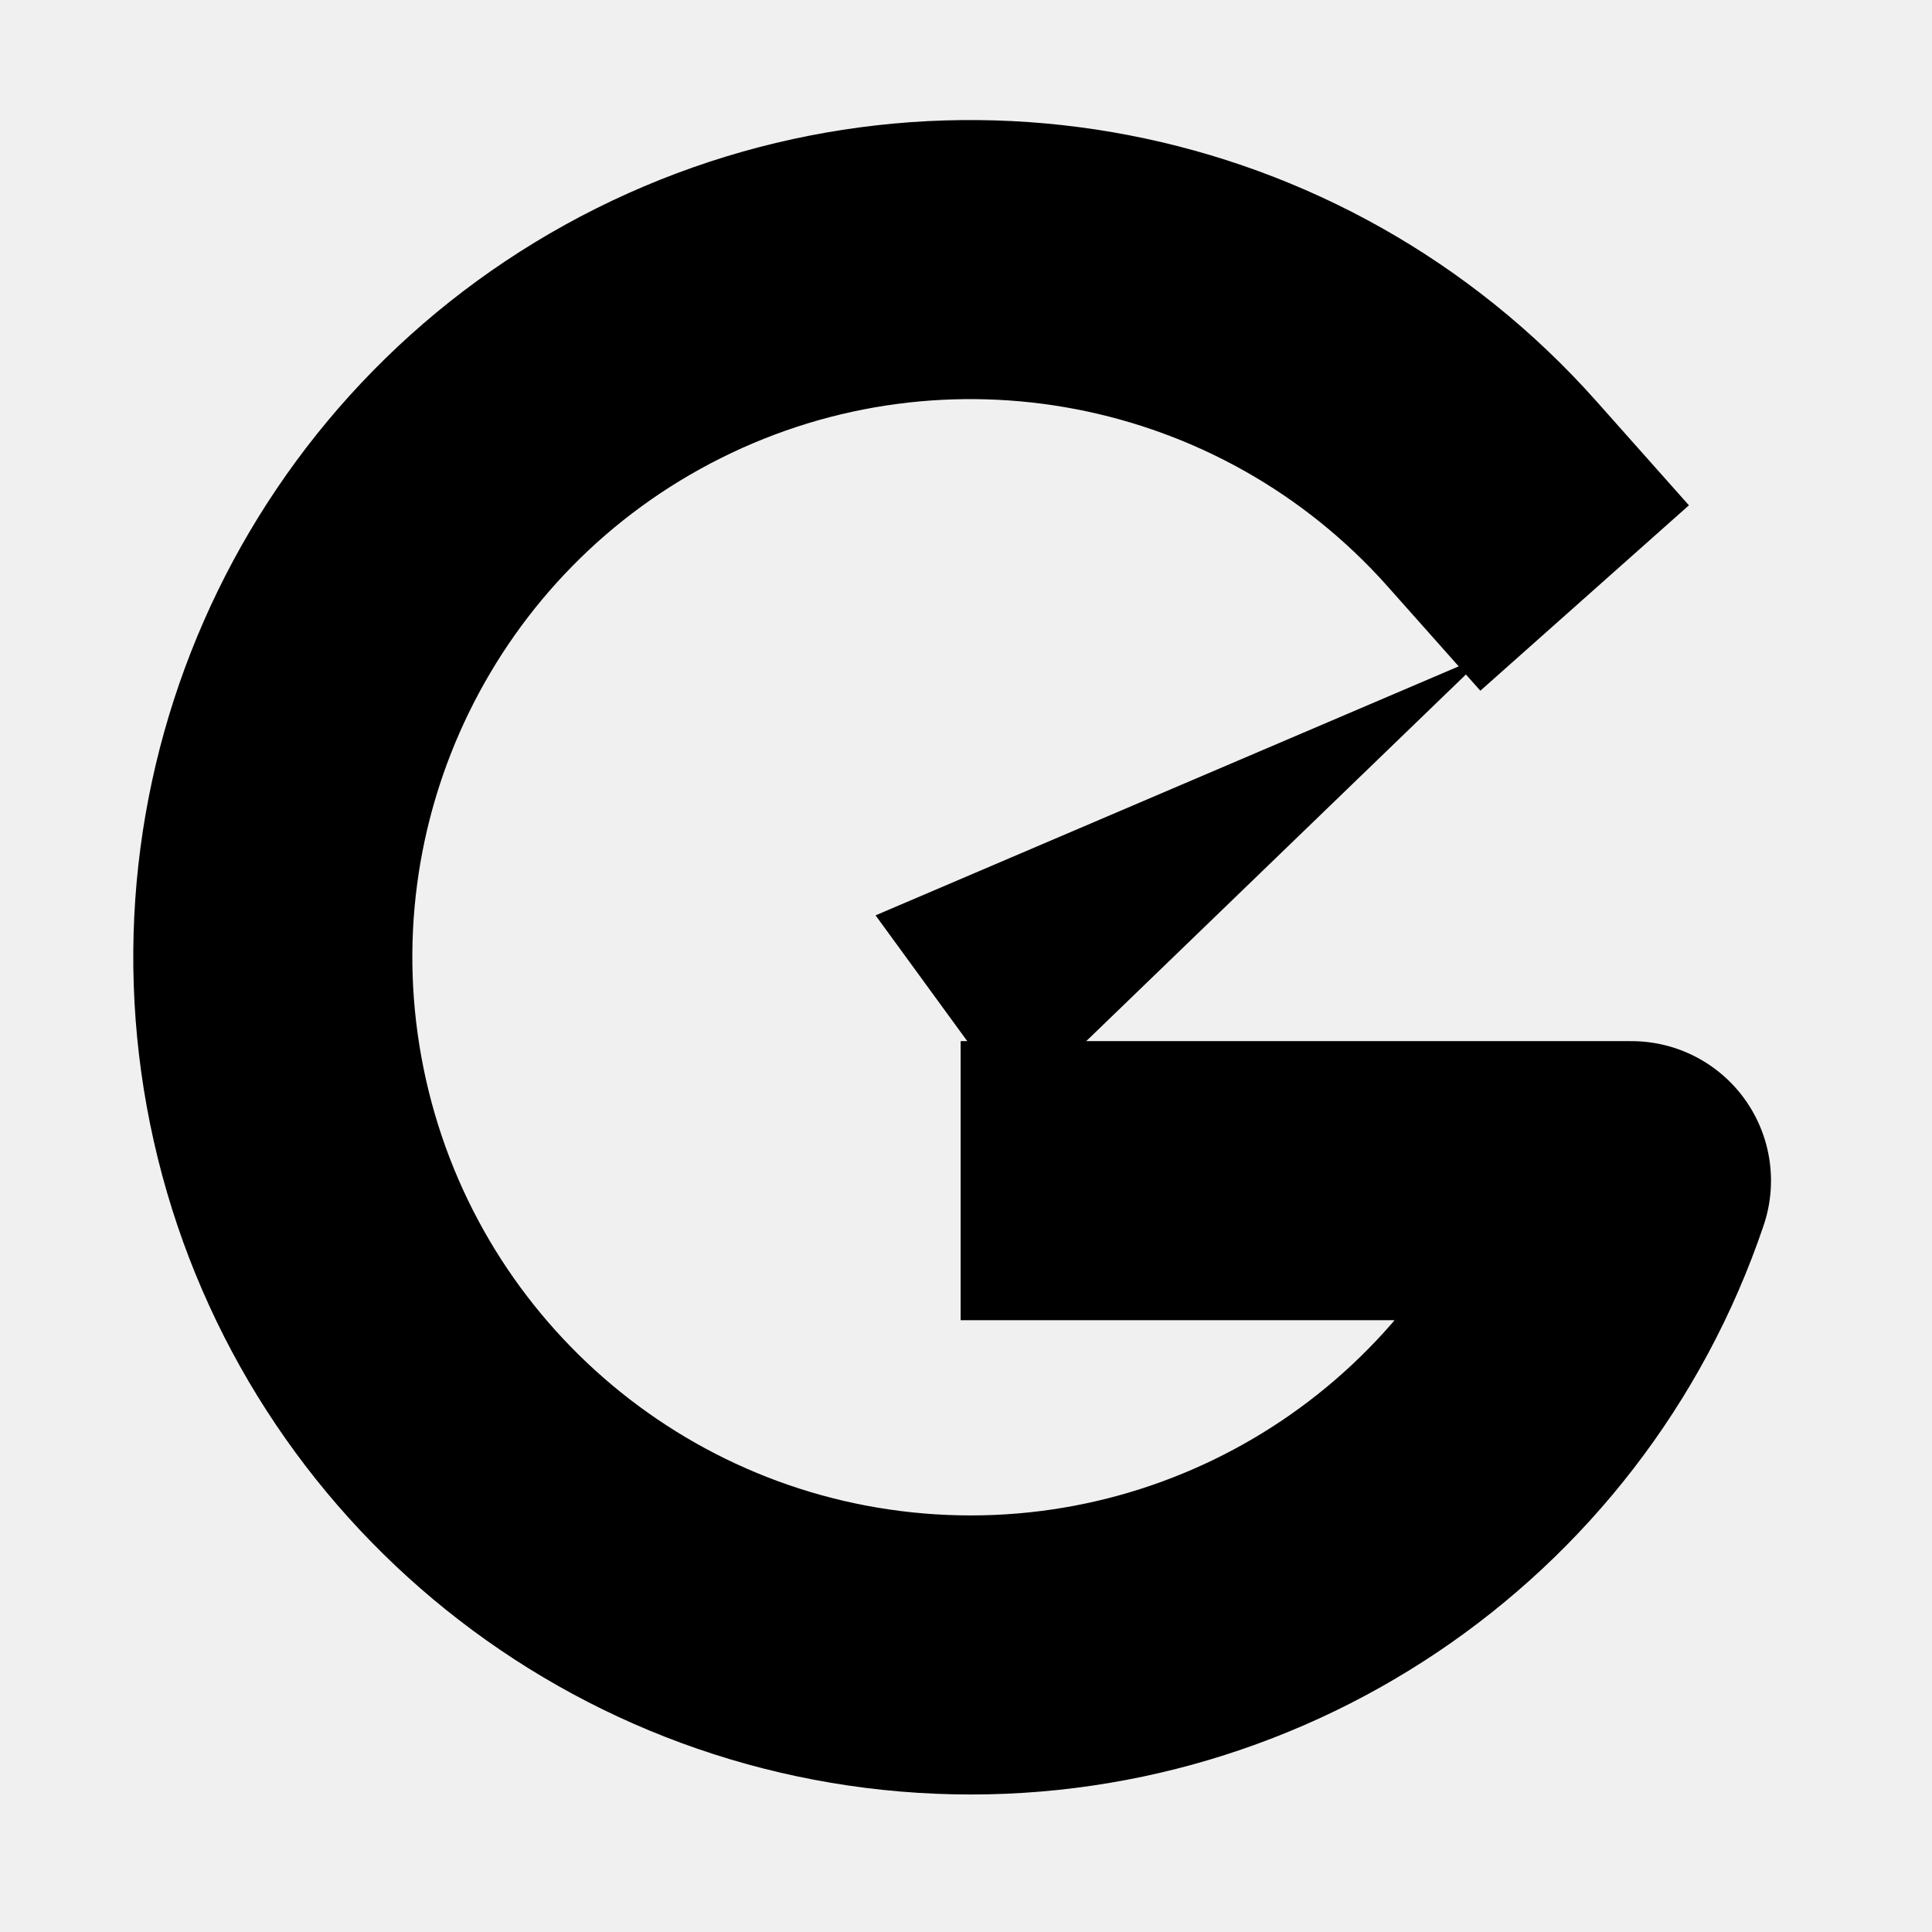
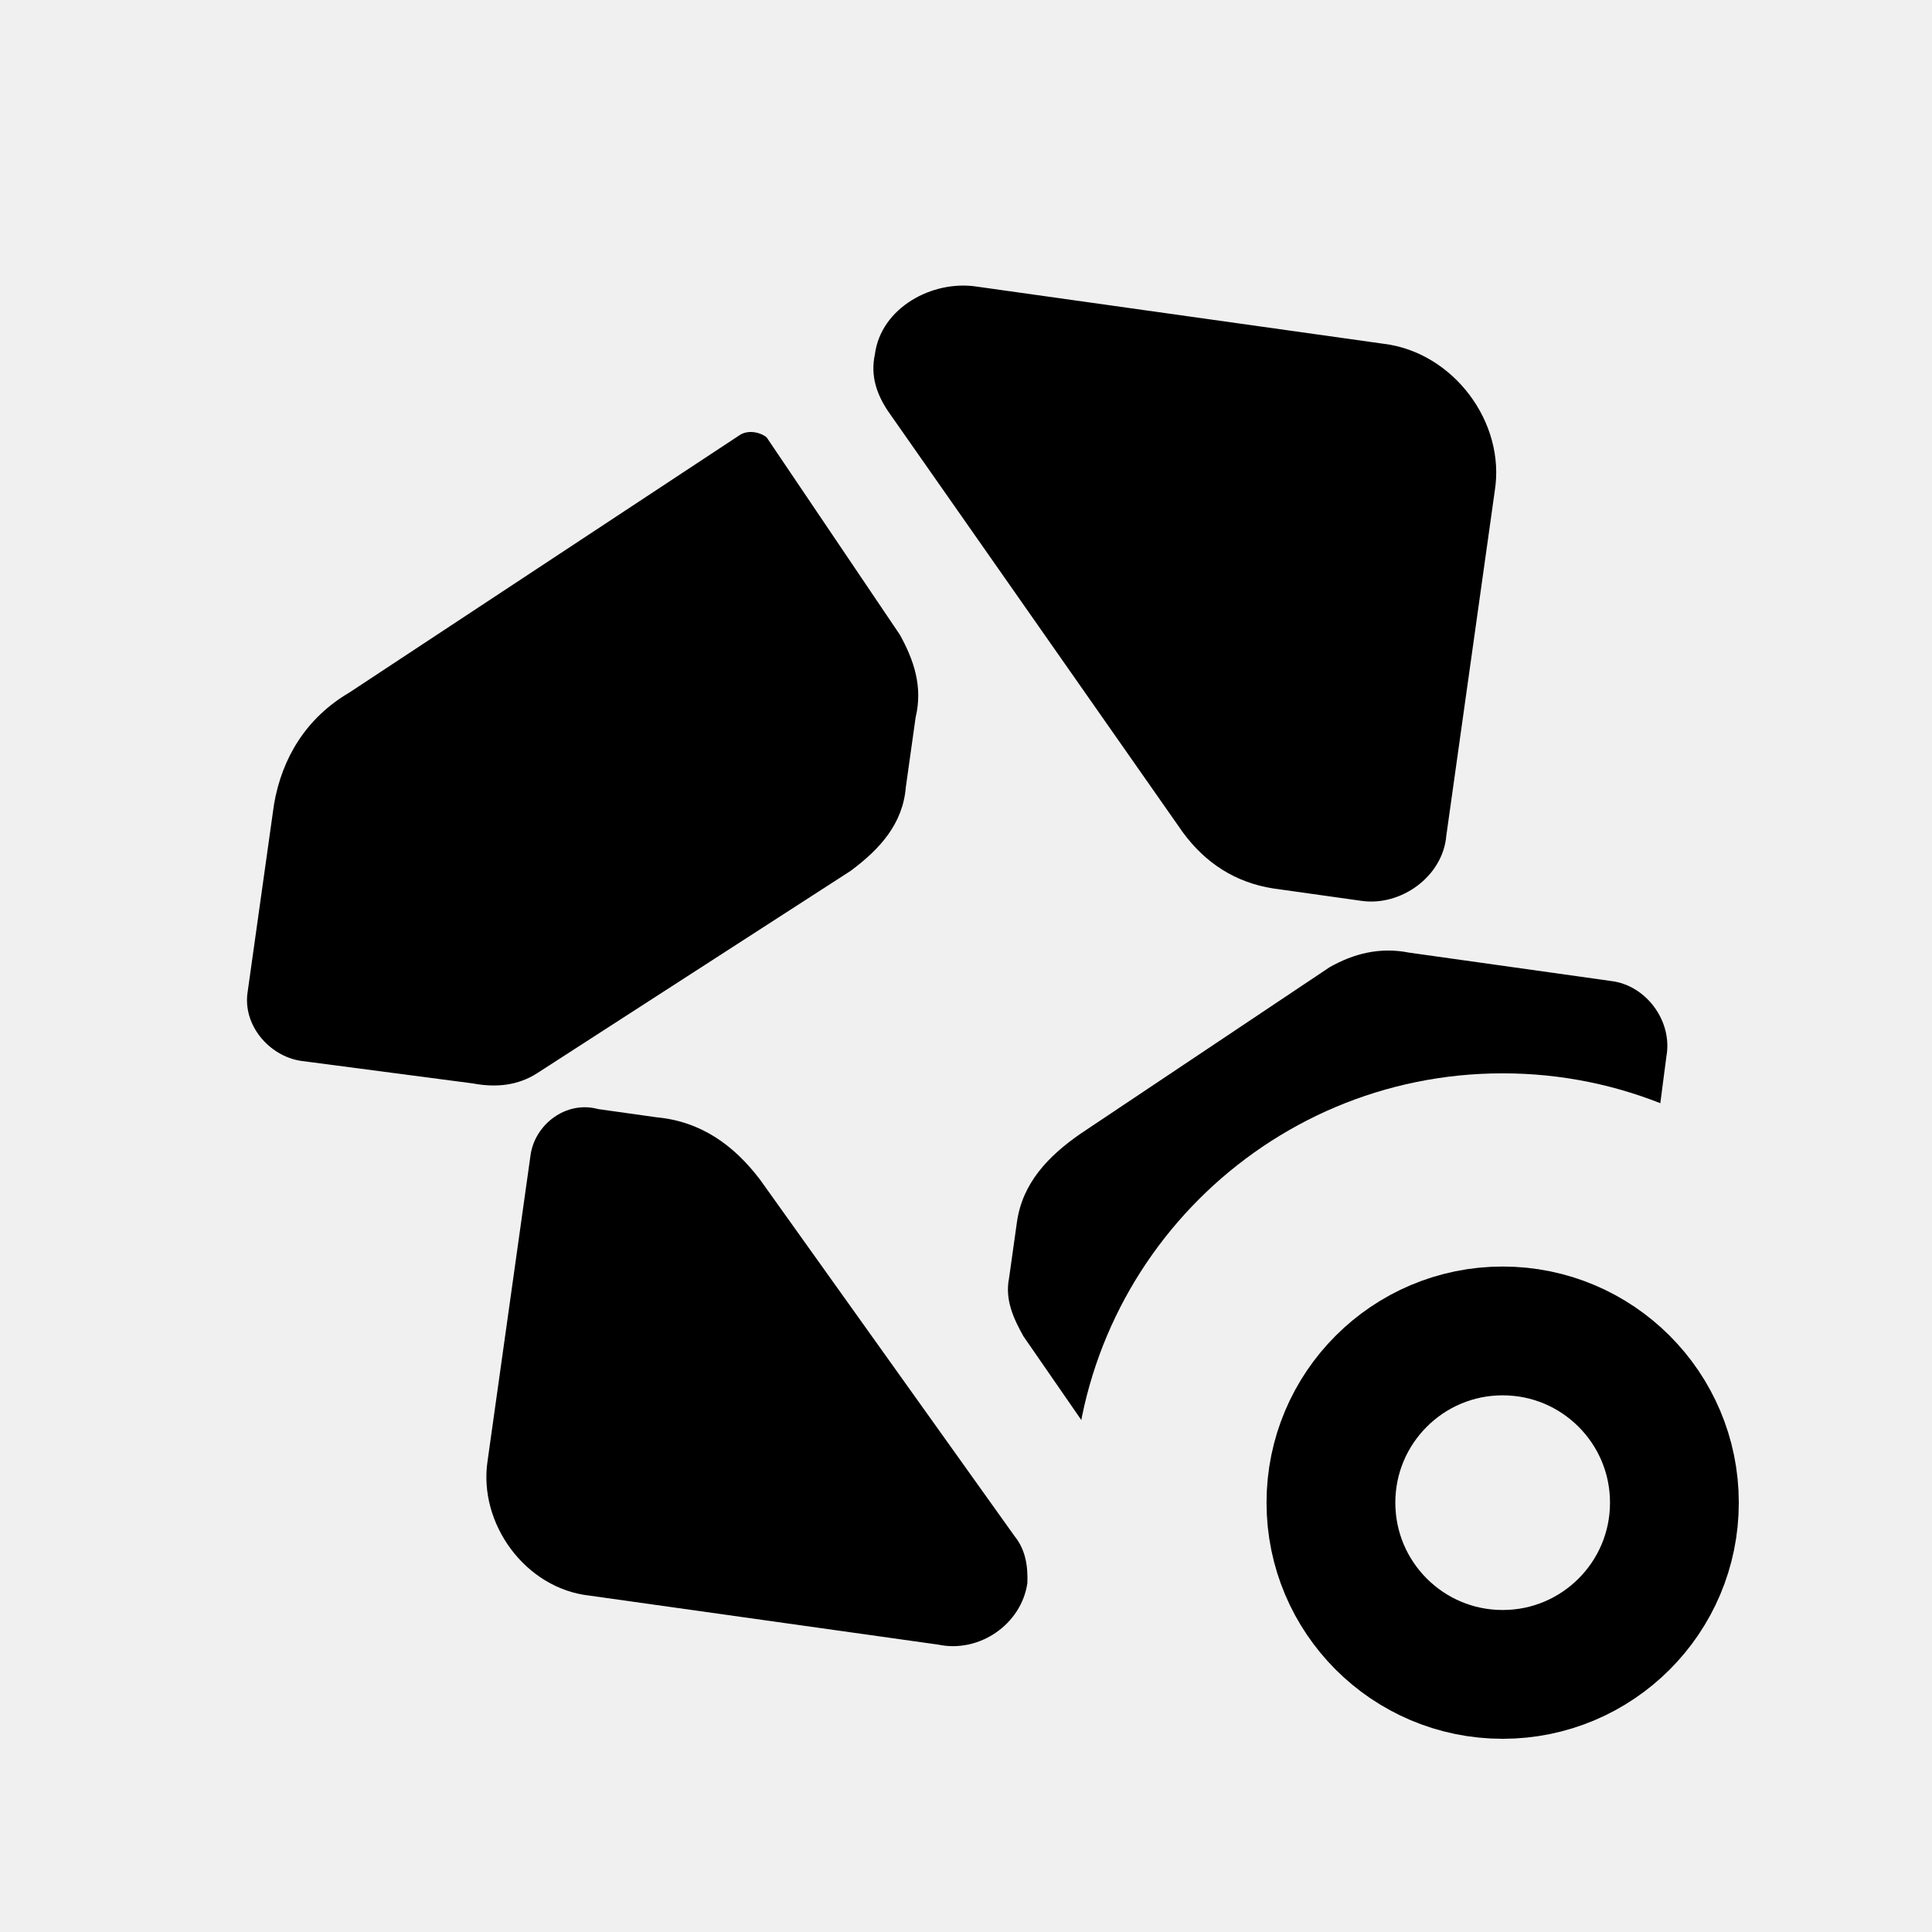
<svg xmlns="http://www.w3.org/2000/svg" width="36" height="36" viewBox="0 0 36 36">
-   <path d="M27.8 9.2A13 13 0 1 0 30.4 22H20.5" fill="none" stroke="#000" stroke-width="5.2" stroke-linecap="square" stroke-linejoin="round" />
-   <path d="M16.2 17.3 26.8 10.9 19.3 20.5Z" fill="#000" transform="rotate(8 18 18)" />
+   <defs>
+     <mask id="status-cutout" maskUnits="userSpaceOnUse" x="0" y="0" width="36" height="36">
+       <rect width="36" height="36" fill="white" />
+       <circle cx="28" cy="28" r="8" fill="black" />
+     </mask>
+   </defs>
+   <g mask="url(#status-cutout)">
+     <g transform="rotate(8 18 18)">
+       <svg x="3" y="3" width="30" height="30" viewBox="148 152 1010 1010" fill="#000" color="#000">
+         <path d="M600,234 L858,234 C901.9,233.1 941,272 940,316 L940,534 C941.5,559.8 917.9,582.1 893,582 L837,582 C813.1,581.6 792.9,572.3 776,555 L556,319 C547.5,309.4 542,298.6 543,285 C542.7,255.4 572.2,233.8 600,234 Z" />
+         <path d="M466,347 C470.4,343 478.1,343.1 483,346 L583,457 C593.9,471.5 601.9,487.2 600,507 L600,551 C601.4,574.3 589.2,592 573,608 L396,761 C385.2,770.3 371.9,773.7 357,773 L248,774 C227.8,773.7 208.8,756.8 209,736 L209,617 C209.9,587.1 221.7,560.3 246,541 L466,347 Z" />
+         <path d="M927,610 L1055,610 C1077.3,609.5 1096.9,629.7 1096,652 L1097,750 C1097.3,773.2 1086.9,793.3 1069,808 L842,996 C837.7,1000.7 830.5,999 826,996 L721,882 C713.2,871.7 706.2,860.9 707,847 L707,812 C706.9,787.2 720.4,768.1 739,751 L879,626 C892.8,615.4 908.4,609 927,610 Z" />
+         <path d="M437,778 L474,778 C502,776.7 524.6,788.6 544,808 L733,1007 C741.1,1014.6 743.9,1024.5 745,1035 C744.9,1061.1 721.3,1082.8 695,1081 L474,1081 C433.6,1082.2 398.5,1045.9 399,1006 L399,813 C398.7,793.3 416.2,775.3 437,778 Z" />
+       </svg>
+     </g>
+   </g>
+   <circle cx="28" cy="28" r="3.2" fill="none" stroke="#000" stroke-width="2.4" />
</svg>
